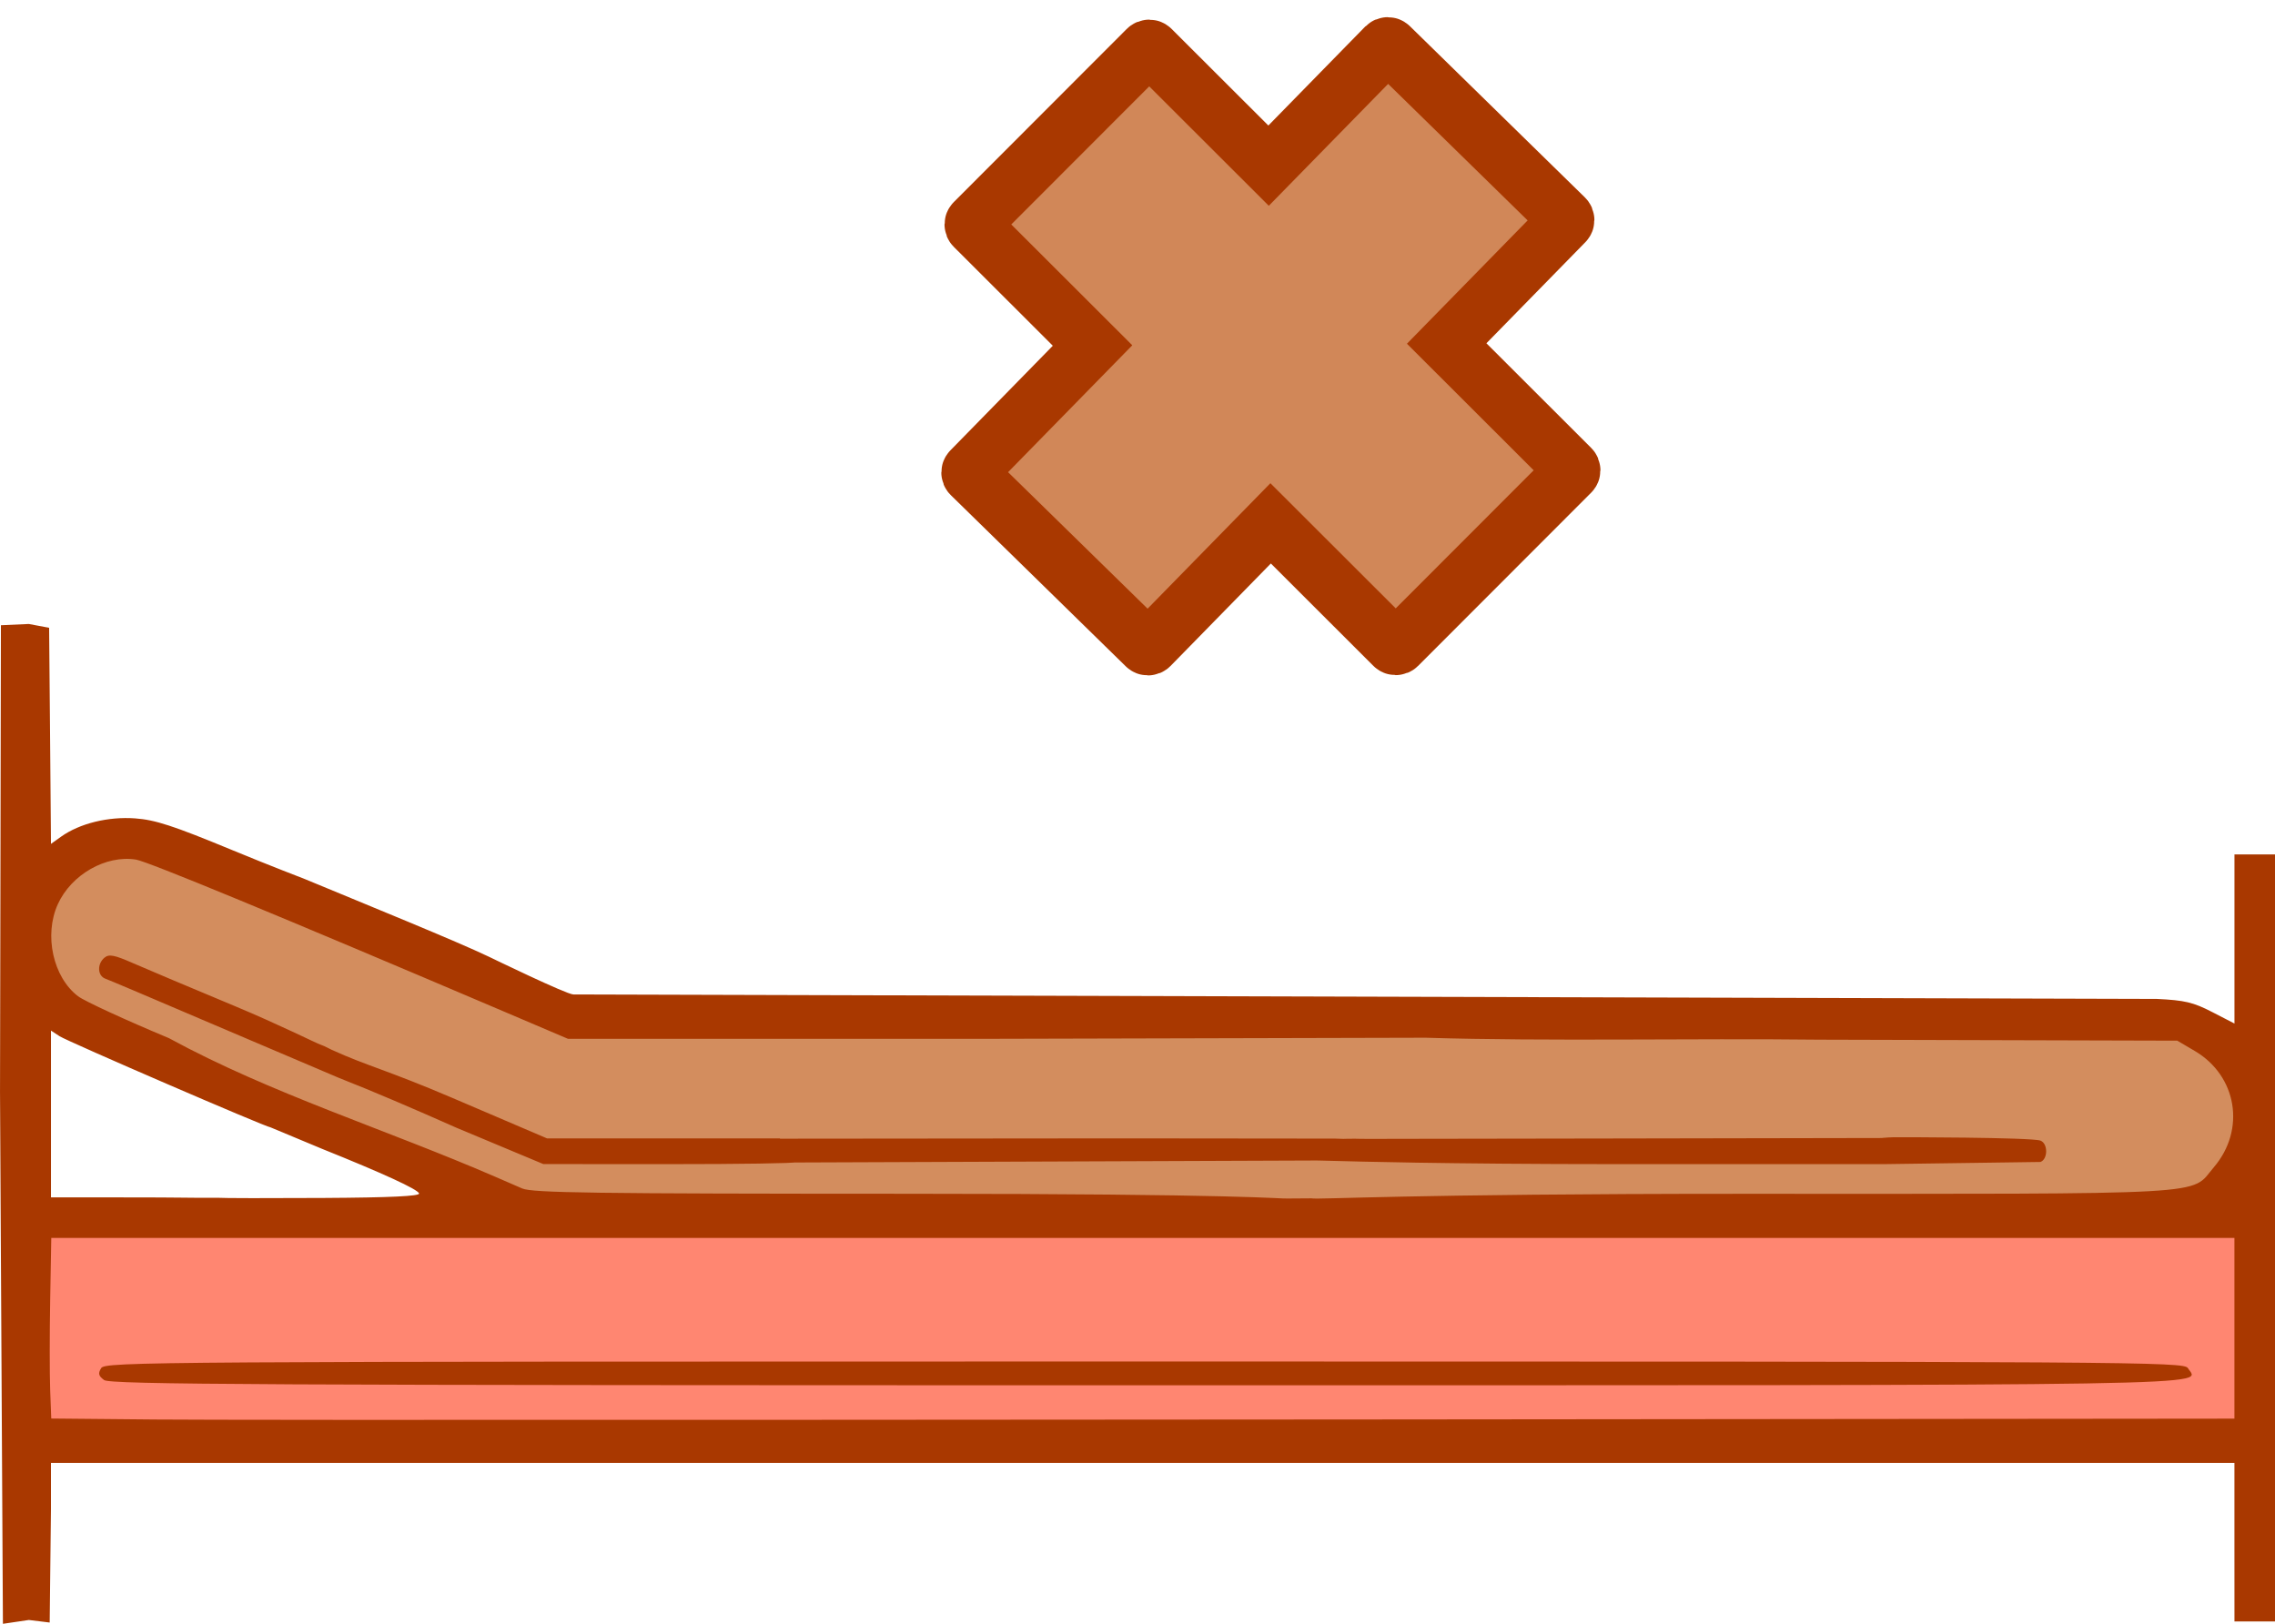
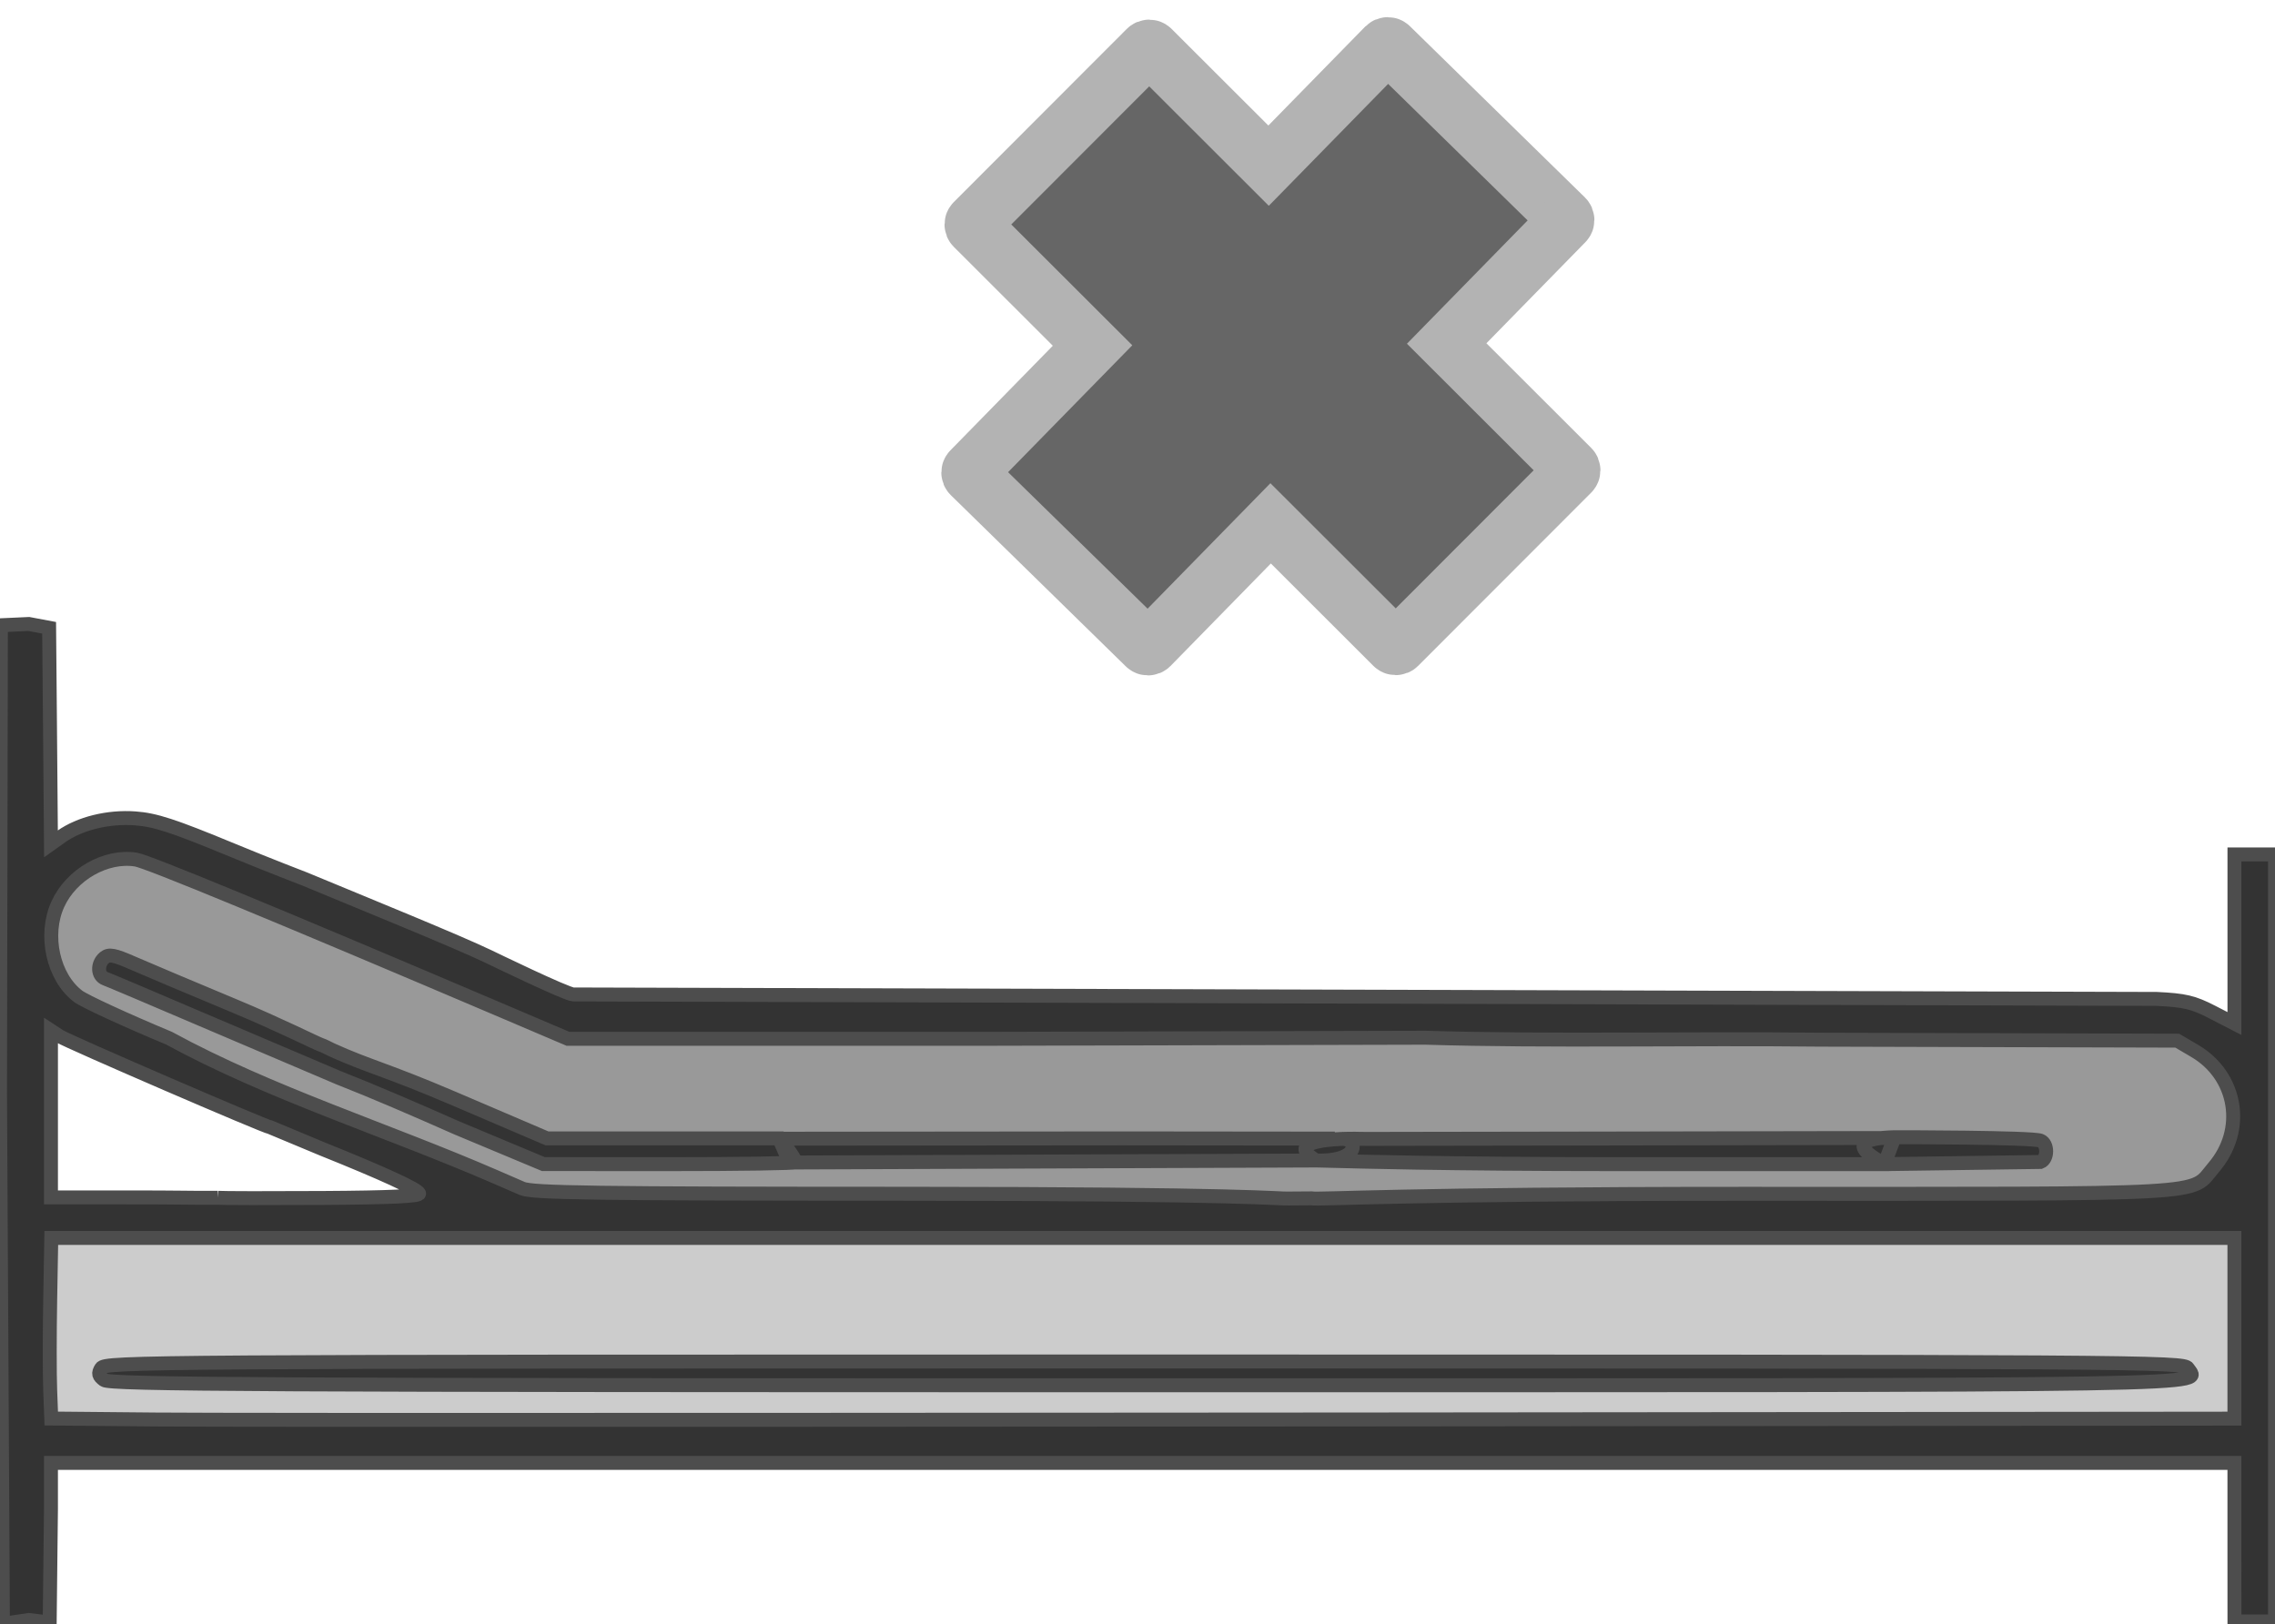
<svg xmlns="http://www.w3.org/2000/svg" width="163.199mm" height="116.511mm" viewBox="0 0 163.199 116.511" version="1.1" id="svg1" xml:space="preserve">
  <defs id="defs1" />
  <g id="layer1" transform="translate(-23.40227,-91.82202)">
-     <path style="fill:#d38d5e;fill-opacity:1;stroke:#00b1d5;stroke-width:0.07;stroke-linejoin:bevel" d="m 27.727,153.534 -2.806,2.619 0.187,2.993 0.374,3.555 1.684,1.684 31.805,14.406 121.608,0.187 2.619,-2.245 0.561,-1.497 0.561,-2.432 v -2.993 l -1.123,-2.058 -1.31,-0.748 -2.619,-1.684 H 64.771 l -30.121,-12.348 -2.619,-1.31 -2.058,0.374 z" id="path7" />
-     <rect style="fill:#ff8671;fill-opacity:1;stroke:#00b1d5;stroke-width:0.07;stroke-linejoin:bevel" id="rect7" width="159.587" height="15.903" x="25.669" y="179.297" />
-     <path style="fill:#a93800;fill-opacity:1" d="m 183.691,202.475 v -5.689 H 105.374 27.058 v 3.307 l -0.091,8.148 -1.495,-0.183 -1.86,0.274 -0.209,-38.153 0.065,-33.495 2.003,-0.091 1.455,0.274 0.06,6.737 c 0.034,3.856 0.063,7.407 0.066,7.889 l 0.006,0.878 0.733,-0.522 c 1.325,-0.943 3.365,-1.447 5.299,-1.308 1.444,0.104 2.732,0.524 6.933,2.261 2.838,1.173 5.175,2.063 5.214,2.08 4.554,1.891 10.935,4.483 13.205,5.571 0.208,0.1 5.578,2.708 6.089,2.722 l 113.591,0.321 c 2.001,0.096 2.615,0.241 3.969,0.939 l 1.602,0.826 v -6.066 -6.066 h 1.455 1.455 v 27.517 27.517 h -1.455 -1.455 z m -2.58,-8.861 2.58,-0.003 v -6.482 -6.482 h -78.305 -78.305 l -0.078,4.432 c -0.043,2.437 -0.043,5.353 -10e-4,6.478 l 0.077,2.046 7.463,0.07 c 5.871,0.055 57.994,0.034 146.568,-0.059 z M 30.87,190.842 c -0.403,-0.3 -0.446,-0.471 -0.211,-0.853 0.282,-0.46 3.208,-0.479 74.848,-0.479 71.64,0 74.566,0.019 74.848,0.479 0.791,1.29 4.607,1.228 -74.848,1.228 -63.55,2.9e-4 -74.205,-0.053 -74.637,-0.375 z m 8.138,-13.078 c 0.34,0.03 3.753,0.036 7.585,0.013 4.803,-0.028 6.938,-0.129 6.873,-0.324 -0.1,-0.299 -2.596,-1.447 -6.961,-3.2 l -3.703,-1.545 c -0.294,0 -14.559,-6.164 -15.128,-6.537 l -0.615,-0.403 v 5.984 5.984 h 5.002 c 5.034,0 4.002,0.037 6.948,0.028 z m 78.469,0.041 c 0.491,0.105 6.647,-0.327 30.896,-0.326 34.44,0.002 32.095,0.134 33.838,-1.902 2.307,-2.695 1.672,-6.563 -1.371,-8.351 l -1.25,-0.735 -25.657,-0.071 c -9.267,-0.107 -19.38,0.13 -28.271,-0.14 l -31.736,0.079 H 64.148 l -4.589,-1.955 c -16.262,-6.929 -25.564,-10.771 -26.401,-10.905 -2.159,-0.345 -4.641,1.071 -5.608,3.201 -1.007,2.217 -0.343,5.238 1.452,6.604 0.458,0.349 3.393,1.702 6.521,3.008 7.312,3.984 15.595,6.553 23.441,9.96 0.568,0.248 1.424,0.619 1.901,0.825 0.73,0.315 5.135,0.375 27.632,0.379 24.433,0.004 26.684,0.373 27.275,0.341 z m -61.315,-5.059 c -3.176,-1.408 -5.847,-2.559 -8.468,-3.593 l -9.788,-4.167 c -3.565,-1.527 -6.691,-2.851 -6.945,-2.942 -0.568,-0.204 -0.605,-1.059 -0.064,-1.508 0.326,-0.27 0.701,-0.198 2.051,0.395 0.909,0.399 4.212,1.793 7.34,3.097 3.129,1.305 5.78,2.638 6.106,2.748 0.293,0.099 0.615,0.286 0.814,0.376 2.639,1.196 3.885,1.414 8.63,3.44 l 6.803,2.91 h 8.353 8.353 c 0.397,0.561 0.862,1.087 1.158,1.709 0,0.079 -4.078,0.141 -9.062,0.139 l -9.062,-0.004 z m 63.528,0.789 c 1.126,-0.005 1.336,1.656 -1.879,1.554 l -37.77,0.145 -0.745,-1.709 24.576,-0.023 15.285,0.016 m -1.345,1.569 c -2.765,-1.681 2.836,-1.568 3.091,-1.554 0.389,0.021 1.692,-0.009 18.052,-0.022 l 20.333,-0.037 -0.709,1.877 -19.077,-5.2e-4 c -12.55,-3.4e-4 -19.511,-0.21 -19.714,-0.215 z m 40.768,0.263 c 0.163,0.006 -3.882,-1.802 0.684,-1.93 0.248,-0.007 9.891,0.004 10.514,0.243 0.543,0.208 0.543,1.323 0,1.531 z" id="path1" />
-     <path id="rect1" style="fill:#d18758;fill-opacity:1;stroke:#a93800;stroke-width:4.052;stroke-dasharray:none;stroke-opacity:1" d="m 122.951,95.079 c -0.063,6.83e-4 -0.125,0.026 -0.173,0.074 l -8.373,8.555 -8.391,-8.38 c -0.096,-0.096 -0.252,-0.096 -0.348,5.17e-4 L 93.256,107.754 c -0.096,0.096 -0.096,0.252 -1e-6,0.348 l 8.521,8.511 -8.752,8.943 c -0.095,0.097 -0.094,0.253 0.004,0.348 l 12.552,12.284 c 0.097,0.095 0.253,0.093 0.348,-0.004 l 8.623,-8.811 8.802,8.792 c 0.096,0.096 0.252,0.096 0.348,-5.1e-4 l 12.411,-12.426 c 0.096,-0.096 0.096,-0.252 0,-0.348 l -8.932,-8.922 8.501,-8.687 c 0.095,-0.097 0.093,-0.253 -0.004,-0.348 L 123.126,95.149 c -0.049,-0.048 -0.112,-0.071 -0.175,-0.07 z" />
+     <path style="fill:#999999;fill-opacity:1;stroke:#333333;stroke-width:0.07;stroke-linejoin:bevel" d="m 27.727,153.534 -2.806,2.619 0.187,2.993 0.374,3.555 1.684,1.684 31.805,14.406 121.608,0.187 2.619,-2.245 0.561,-1.497 0.561,-2.432 v -2.993 l -1.123,-2.058 -1.31,-0.748 -2.619,-1.684 H 64.771 l -30.121,-12.348 -2.619,-1.31 -2.058,0.374 z" id="path7" />
+     <rect style="fill:#cccccc;fill-opacity:1;stroke:#666666;stroke-width:0.07;stroke-linejoin:bevel" id="rect7" width="159.587" height="15.903" x="25.669" y="179.297" />
+     <path style="fill:#333333;fill-opacity:1;stroke:#4d4d4d" d="m 183.691,202.475 v -5.689 H 105.374 27.058 v 3.307 l -0.091,8.148 -1.495,-0.183 -1.86,0.274 -0.209,-38.153 0.065,-33.495 2.003,-0.091 1.455,0.274 0.06,6.737 c 0.034,3.856 0.063,7.407 0.066,7.889 l 0.006,0.878 0.733,-0.522 c 1.325,-0.943 3.365,-1.447 5.299,-1.308 1.444,0.104 2.732,0.524 6.933,2.261 2.838,1.173 5.175,2.063 5.214,2.08 4.554,1.891 10.935,4.483 13.205,5.571 0.208,0.1 5.578,2.708 6.089,2.722 l 113.591,0.321 c 2.001,0.096 2.615,0.241 3.969,0.939 l 1.602,0.826 v -6.066 -6.066 h 1.455 1.455 v 27.517 27.517 h -1.455 -1.455 z m -2.58,-8.861 2.58,-0.003 v -6.482 -6.482 h -78.305 -78.305 l -0.078,4.432 c -0.043,2.437 -0.043,5.353 -10e-4,6.478 l 0.077,2.046 7.463,0.07 c 5.871,0.055 57.994,0.034 146.568,-0.059 z M 30.87,190.842 c -0.403,-0.3 -0.446,-0.471 -0.211,-0.853 0.282,-0.46 3.208,-0.479 74.848,-0.479 71.64,0 74.566,0.019 74.848,0.479 0.791,1.29 4.607,1.228 -74.848,1.228 -63.55,2.9e-4 -74.205,-0.053 -74.637,-0.375 z m 8.138,-13.078 c 0.34,0.03 3.753,0.036 7.585,0.013 4.803,-0.028 6.938,-0.129 6.873,-0.324 -0.1,-0.299 -2.596,-1.447 -6.961,-3.2 l -3.703,-1.545 c -0.294,0 -14.559,-6.164 -15.128,-6.537 l -0.615,-0.403 v 5.984 5.984 h 5.002 c 5.034,0 4.002,0.037 6.948,0.028 z m 78.469,0.041 c 0.491,0.105 6.647,-0.327 30.896,-0.326 34.44,0.002 32.095,0.134 33.838,-1.902 2.307,-2.695 1.672,-6.563 -1.371,-8.351 l -1.25,-0.735 -25.657,-0.071 c -9.267,-0.107 -19.38,0.13 -28.271,-0.14 l -31.736,0.079 H 64.148 l -4.589,-1.955 c -16.262,-6.929 -25.564,-10.771 -26.401,-10.905 -2.159,-0.345 -4.641,1.071 -5.608,3.201 -1.007,2.217 -0.343,5.238 1.452,6.604 0.458,0.349 3.393,1.702 6.521,3.008 7.312,3.984 15.595,6.553 23.441,9.96 0.568,0.248 1.424,0.619 1.901,0.825 0.73,0.315 5.135,0.375 27.632,0.379 24.433,0.004 26.684,0.373 27.275,0.341 z m -61.315,-5.059 c -3.176,-1.408 -5.847,-2.559 -8.468,-3.593 l -9.788,-4.167 c -3.565,-1.527 -6.691,-2.851 -6.945,-2.942 -0.568,-0.204 -0.605,-1.059 -0.064,-1.508 0.326,-0.27 0.701,-0.198 2.051,0.395 0.909,0.399 4.212,1.793 7.34,3.097 3.129,1.305 5.78,2.638 6.106,2.748 0.293,0.099 0.615,0.286 0.814,0.376 2.639,1.196 3.885,1.414 8.63,3.44 l 6.803,2.91 h 8.353 8.353 c 0.397,0.561 0.862,1.087 1.158,1.709 0,0.079 -4.078,0.141 -9.062,0.139 l -9.062,-0.004 z m 63.528,0.789 c 1.126,-0.005 1.336,1.656 -1.879,1.554 l -37.77,0.145 -0.745,-1.709 24.576,-0.023 15.285,0.016 m -1.345,1.569 c -2.765,-1.681 2.836,-1.568 3.091,-1.554 0.389,0.021 1.692,-0.009 18.052,-0.022 l 20.333,-0.037 -0.709,1.877 -19.077,-5.2e-4 c -12.55,-3.4e-4 -19.511,-0.21 -19.714,-0.215 z m 40.768,0.263 c 0.163,0.006 -3.882,-1.802 0.684,-1.93 0.248,-0.007 9.891,0.004 10.514,0.243 0.543,0.208 0.543,1.323 0,1.531 z" id="path1" />
+     <path id="rect1" style="fill:#666666;fill-opacity:1;stroke:#b3b3b3;stroke-width:4.052;stroke-dasharray:none;stroke-opacity:1" d="m 122.951,95.079 c -0.063,6.83e-4 -0.125,0.026 -0.173,0.074 l -8.373,8.555 -8.391,-8.38 c -0.096,-0.096 -0.252,-0.096 -0.348,5.17e-4 L 93.256,107.754 c -0.096,0.096 -0.096,0.252 -1e-6,0.348 l 8.521,8.511 -8.752,8.943 c -0.095,0.097 -0.094,0.253 0.004,0.348 l 12.552,12.284 c 0.097,0.095 0.253,0.093 0.348,-0.004 l 8.623,-8.811 8.802,8.792 c 0.096,0.096 0.252,0.096 0.348,-5.1e-4 l 12.411,-12.426 c 0.096,-0.096 0.096,-0.252 0,-0.348 l -8.932,-8.922 8.501,-8.687 c 0.095,-0.097 0.093,-0.253 -0.004,-0.348 L 123.126,95.149 c -0.049,-0.048 -0.112,-0.071 -0.175,-0.07 z" />
  </g>
</svg>
